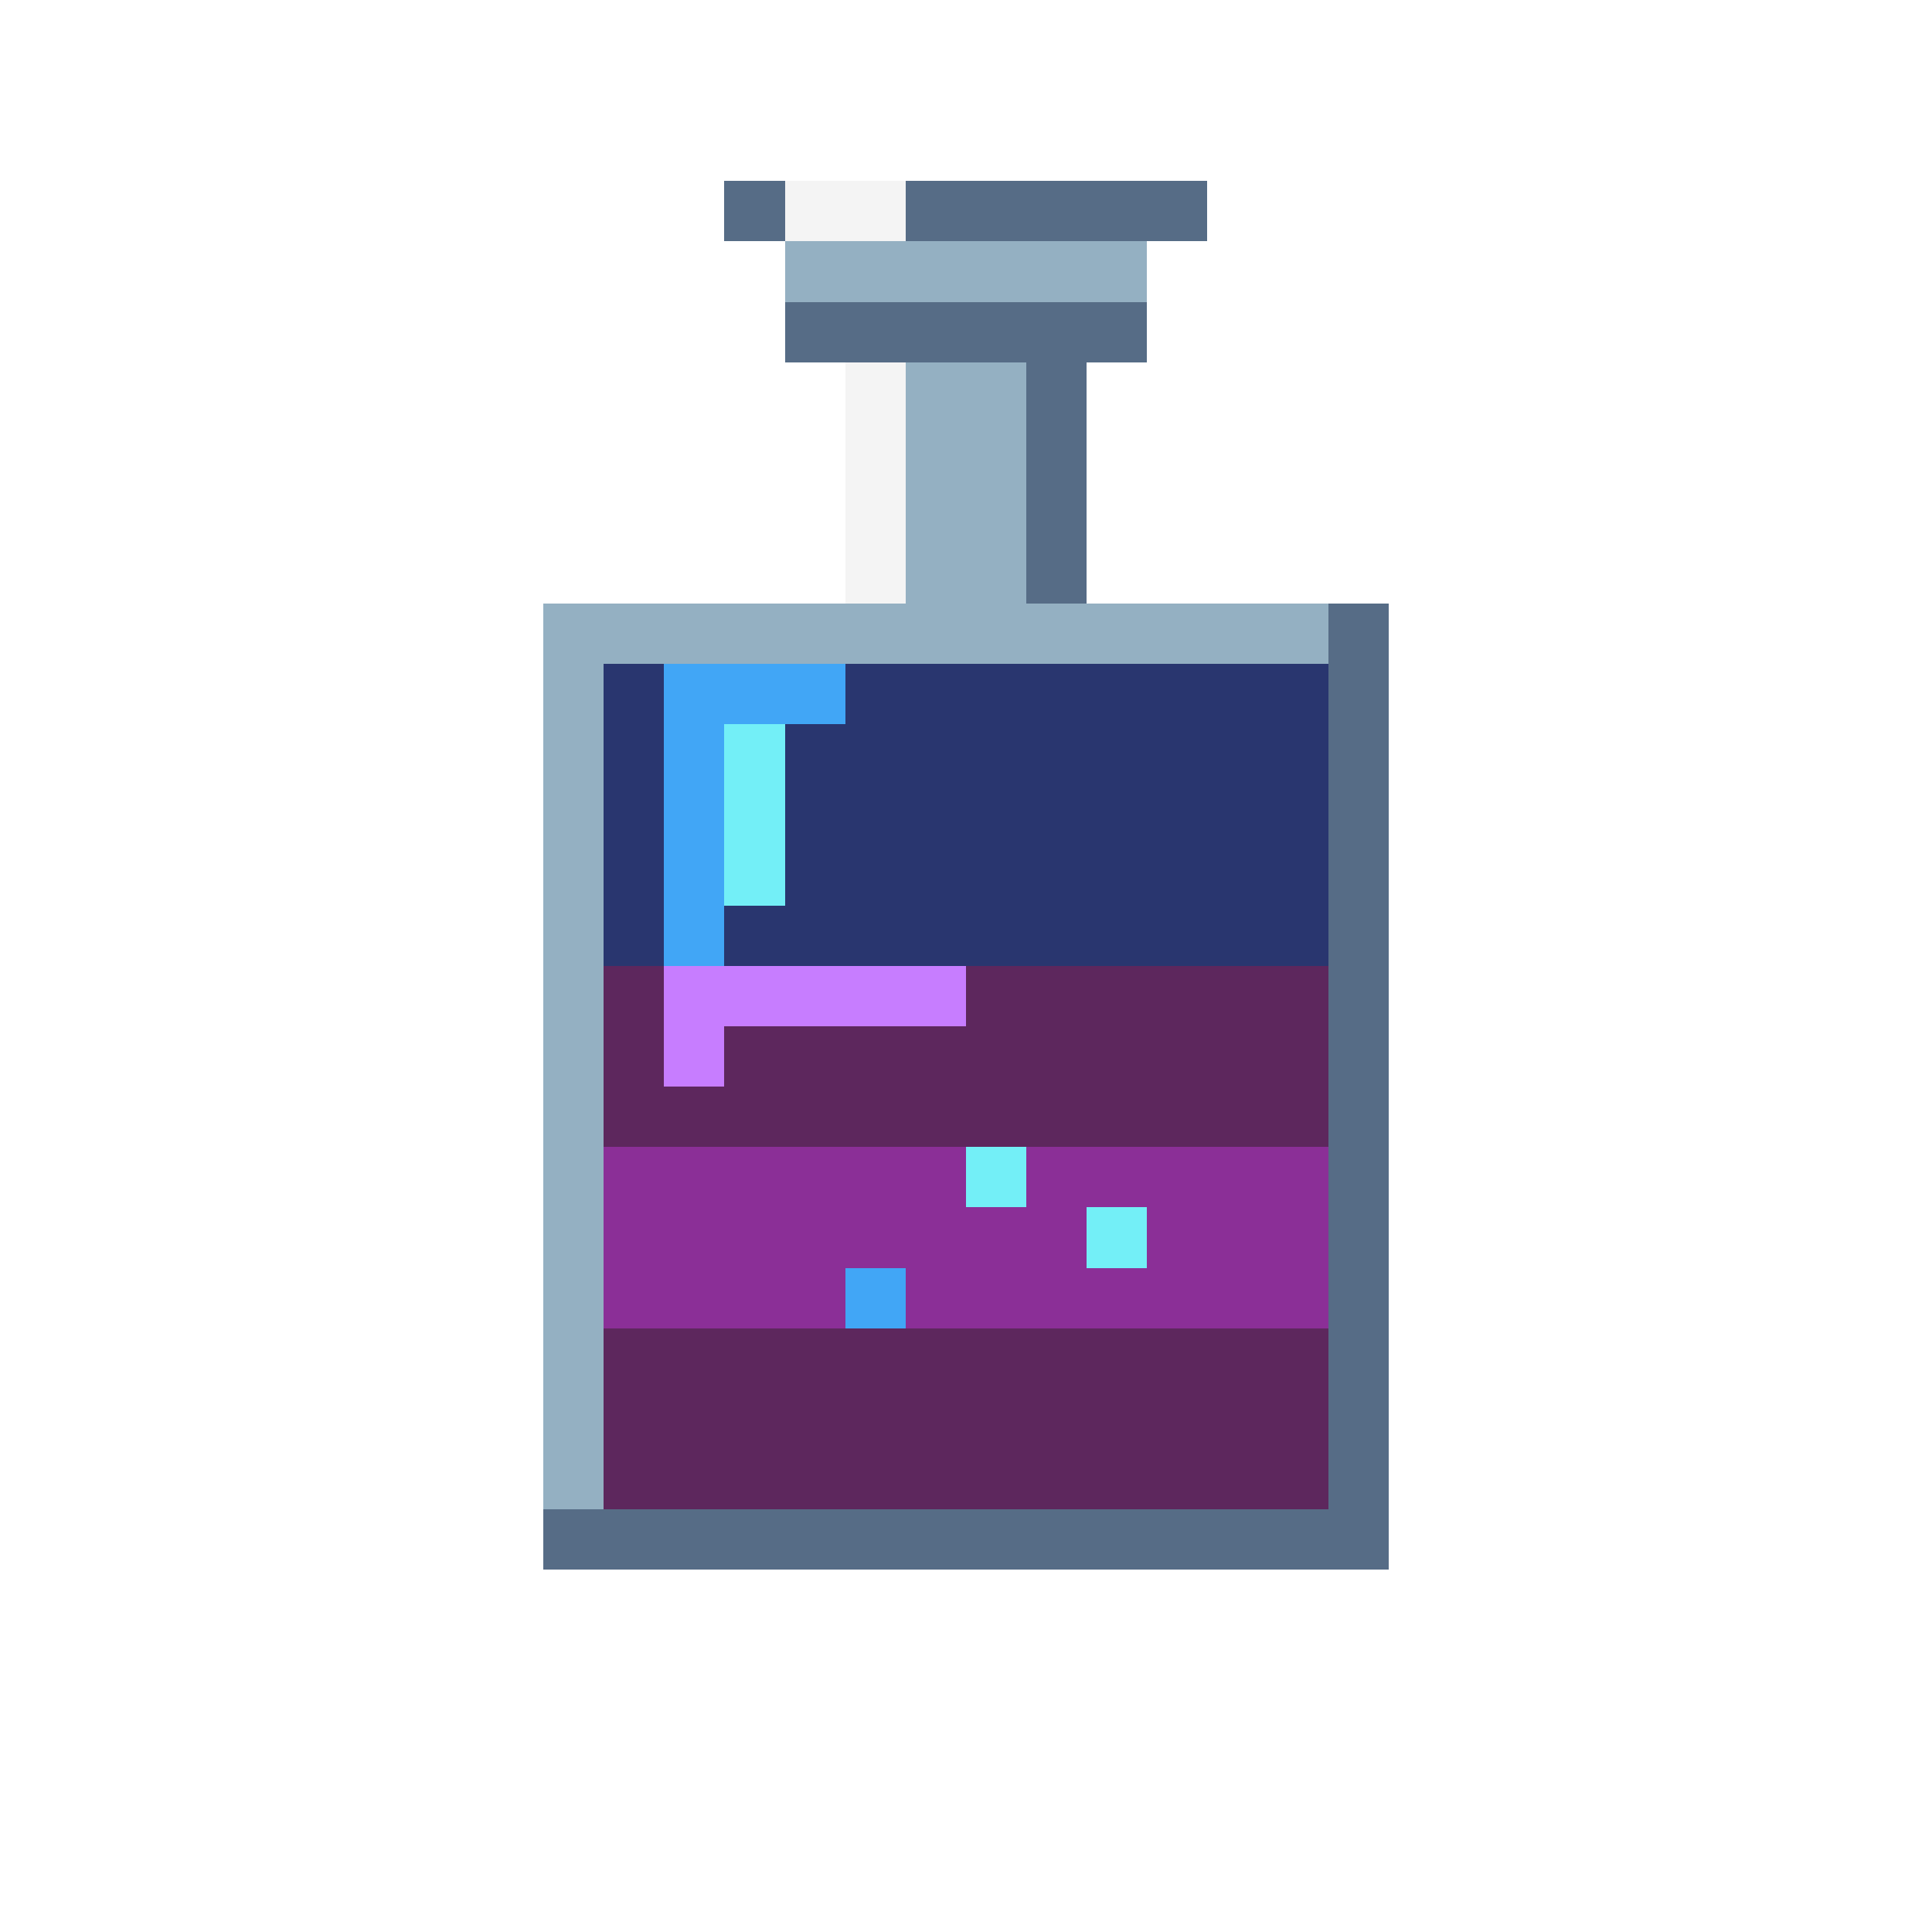
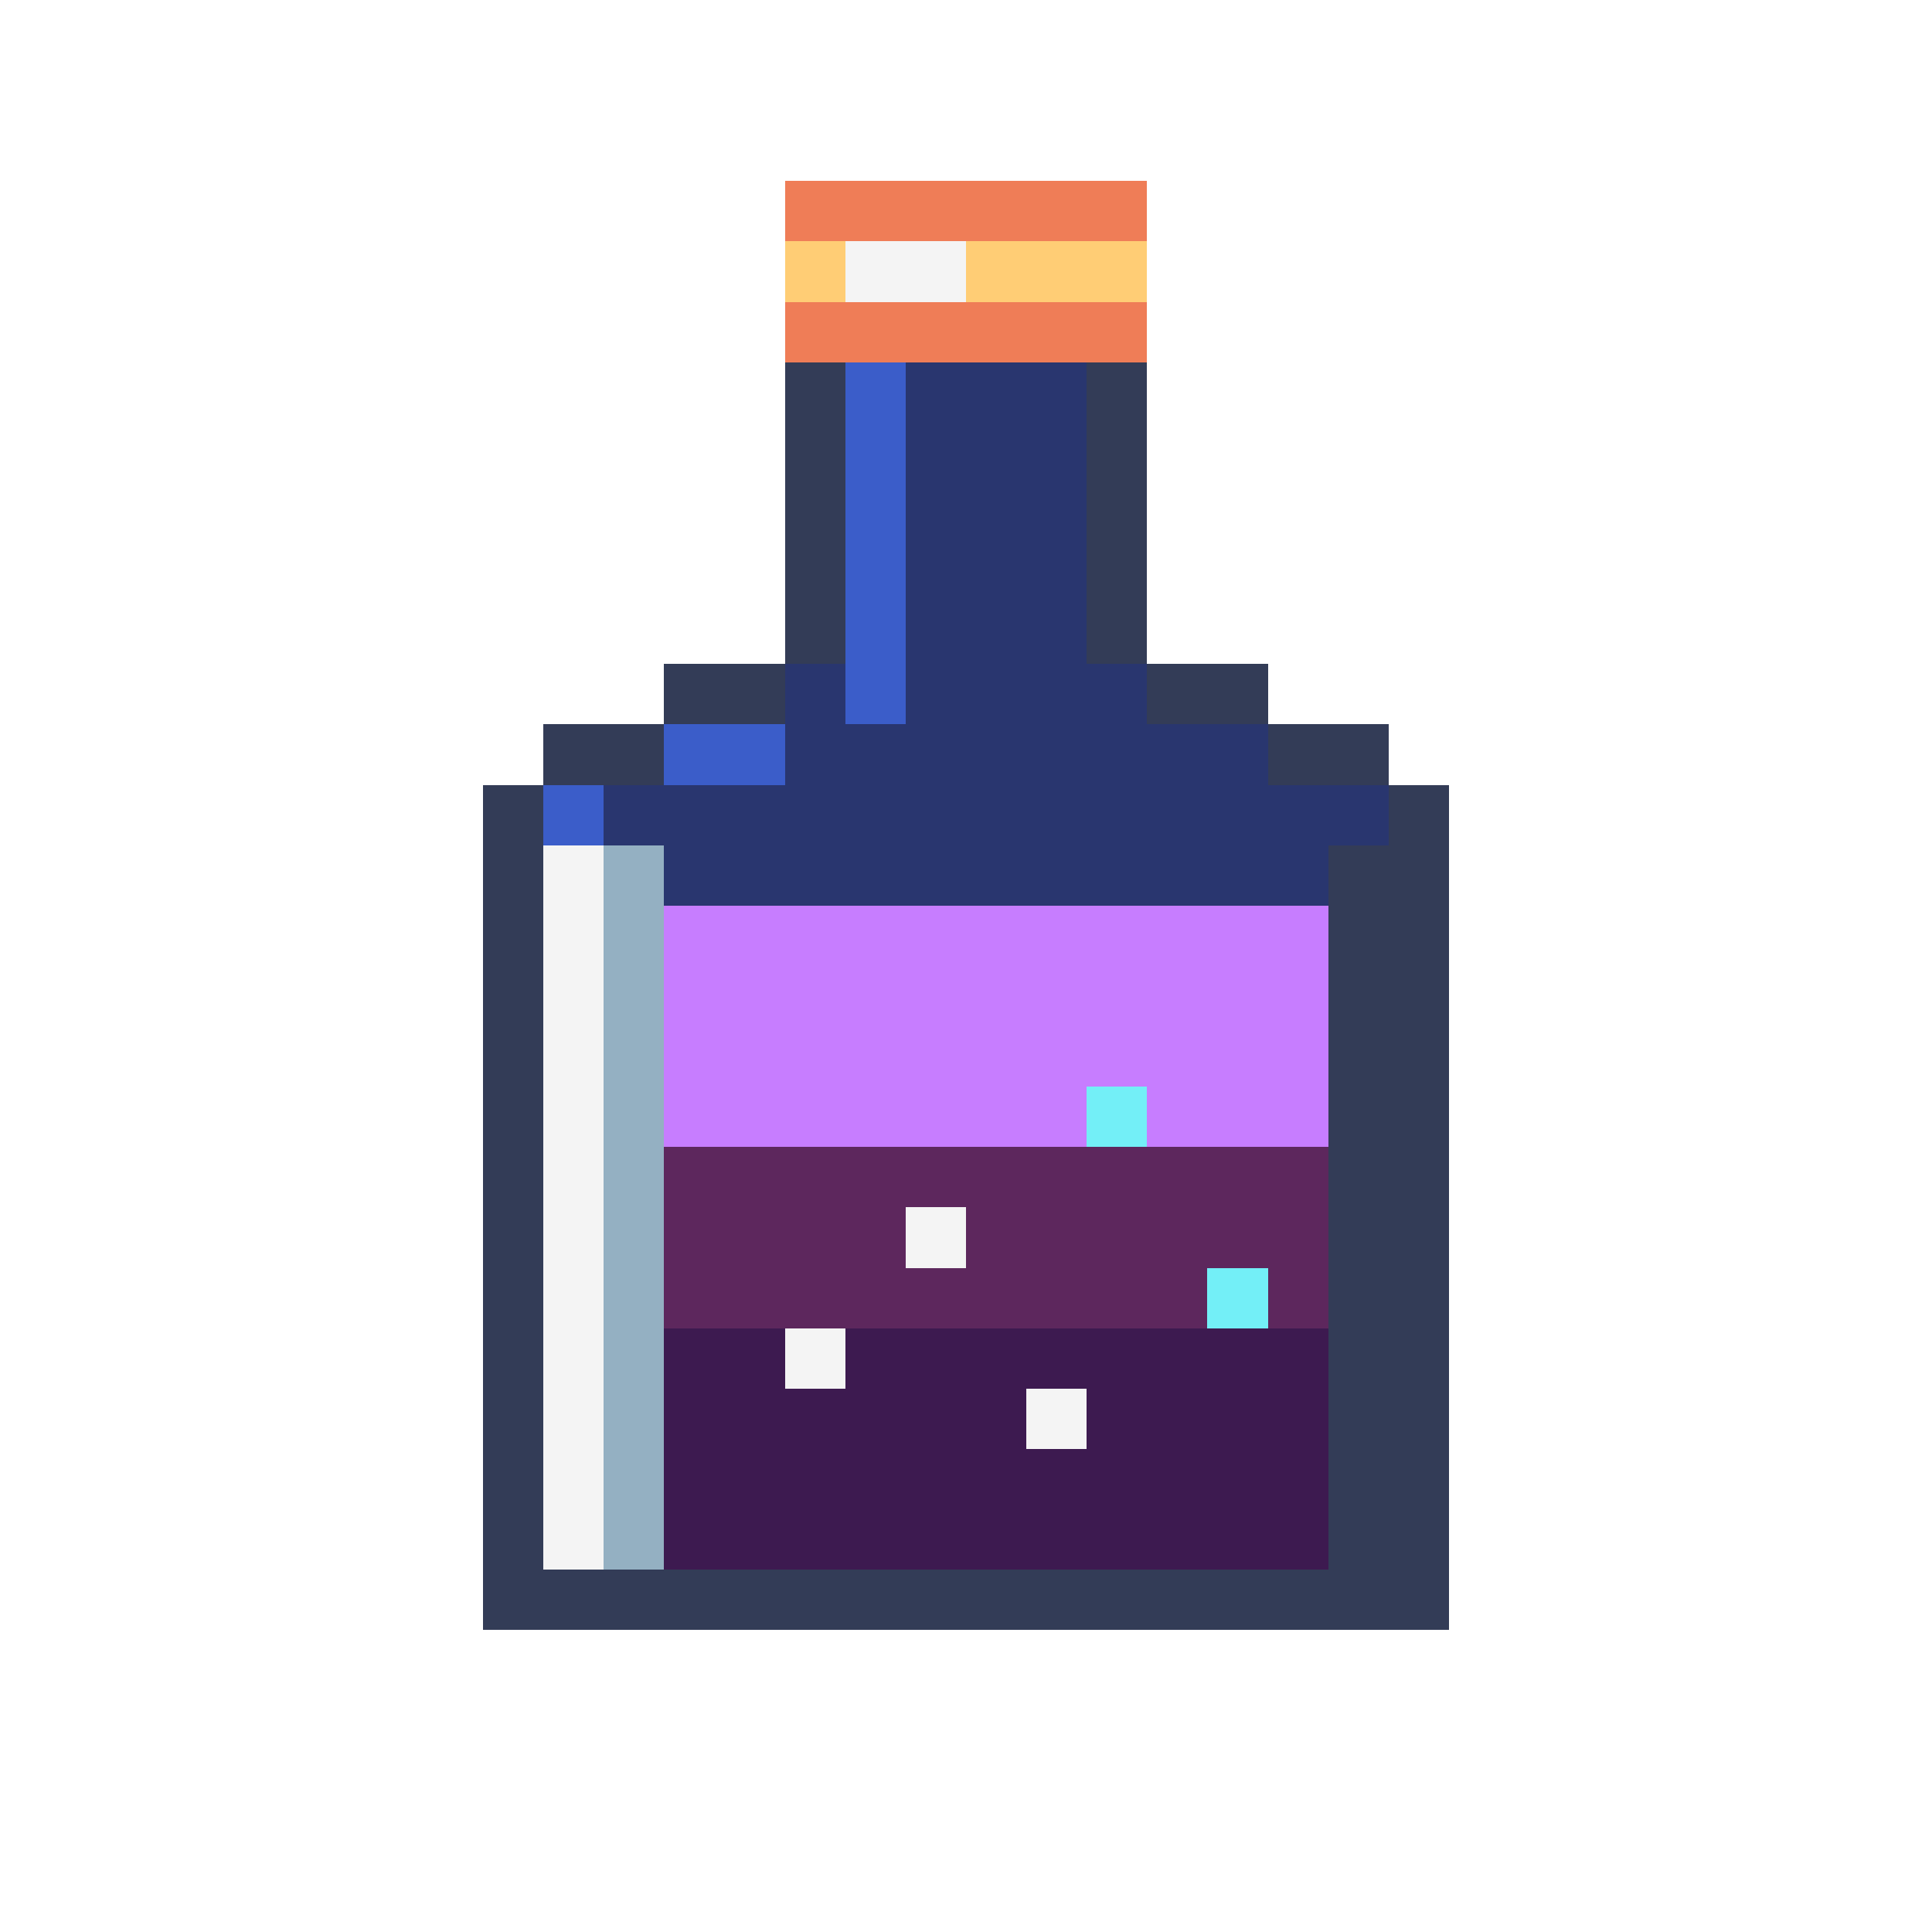
<svg xmlns="http://www.w3.org/2000/svg" width="32" height="32" viewBox="0 0 32 32" shape-rendering="crispEdges">
-   <path fill="#566c86" d="M12 3h1v1h-1zM15 3h5v1h-5zM13 5h6v1h-6zM17 6h1v1h-1zM17 7h1v1h-1zM17 8h1v1h-1zM17 9h1v1h-1zM22 10h1v1h-1zM22 11h1v1h-1zM22 12h1v1h-1zM22 13h1v1h-1zM22 14h1v1h-1zM22 15h1v1h-1zM22 16h1v1h-1zM22 17h1v1h-1zM22 18h1v1h-1zM22 19h1v1h-1zM22 20h1v1h-1zM22 21h1v1h-1zM22 22h1v1h-1zM22 23h1v1h-1zM22 24h1v1h-1zM9 25h14v1h-14z" />
-   <path fill="#f4f4f4" d="M13 3h2v1h-2zM14 6h1v1h-1zM14 7h1v1h-1zM14 8h1v1h-1zM14 9h1v1h-1z" />
-   <path fill="#94b0c2" d="M13 4h6v1h-6zM15 6h2v1h-2zM15 7h2v1h-2zM15 8h2v1h-2zM15 9h2v1h-2zM9 10h13v1h-13zM9 11h1v1h-1zM9 12h1v1h-1zM9 13h1v1h-1zM9 14h1v1h-1zM9 15h1v1h-1zM9 16h1v1h-1zM9 17h1v1h-1zM9 18h1v1h-1zM9 19h1v1h-1zM9 20h1v1h-1zM9 21h1v1h-1zM9 22h1v1h-1zM9 23h1v1h-1zM9 24h1v1h-1z" />
-   <path fill="#29366f" d="M10 11h1v1h-1zM14 11h8v1h-8zM10 12h1v1h-1zM13 12h9v1h-9zM10 13h1v1h-1zM13 13h9v1h-9zM10 14h1v1h-1zM13 14h9v1h-9zM10 15h1v1h-1zM12 15h10v1h-10z" />
-   <path fill="#41a6f6" d="M11 11h3v1h-3zM11 12h1v1h-1zM11 13h1v1h-1zM11 14h1v1h-1zM11 15h1v1h-1zM14 21h1v1h-1z" />
-   <path fill="#73eff7" d="M12 12h1v1h-1zM12 13h1v1h-1zM12 14h1v1h-1zM16 19h1v1h-1zM18 20h1v1h-1z" />
-   <path fill="#5d275d" d="M10 16h1v1h-1zM16 16h6v1h-6zM10 17h1v1h-1zM12 17h10v1h-10zM10 18h12v1h-12zM10 22h12v1h-12zM10 23h12v1h-12zM10 24h12v1h-12z" />
-   <path fill="#c77dff" d="M11 16h5v1h-5zM11 17h1v1h-1z" />
-   <path fill="#8b2f97" d="M10 19h6v1h-6zM17 19h5v1h-5zM10 20h8v1h-8zM19 20h3v1h-3zM10 21h4v1h-4zM15 21h7v1h-7z" />
+   <path fill="#ef7d57" d="M13 3h6v1h-6zM13 5h6v1h-6z" />
+   <path fill="#ffcd75" d="M13 4h1v1h-1zM16 4h3v1h-3z" />
+   <path fill="#f4f4f4" d="M14 4h2v1h-2zM9 14h1v1h-1zM9 15h1v1h-1zM9 16h1v1h-1zM9 17h1v1h-1zM9 18h1v1h-1zM9 19h1v1h-1zM9 20h1v1h-1zM15 20h1v1h-1zM9 21h1v1h-1zM9 22h1v1h-1zM13 22h1v1h-1zM9 23h1v1h-1zM17 23h1v1h-1zM9 24h1v1h-1zM9 25h1v1h-1z" />
+   <path fill="#333c57" d="M13 6h1v1h-1zM18 6h1v1h-1zM13 7h1v1h-1zM18 7h1v1h-1zM13 8h1v1h-1zM18 8h1v1h-1zM13 9h1v1h-1zM18 9h1v1h-1zM13 10h1v1h-1zM18 10h1v1h-1zM11 11h2v1h-2zM19 11h2v1h-2zM9 12h2v1h-2zM21 12h2v1h-2zM8 13h1v1h-1zM23 13h1v1h-1zM8 14h1v1h-1zM22 14h2v1h-2zM8 15h1v1h-1zM22 15h2v1h-2zM8 16h1v1h-1zM22 16h2v1h-2zM8 17h1v1h-1zM22 17h2v1h-2zM8 18h1v1h-1zM22 18h2v1h-2zM8 19h1v1h-1zM22 19h2v1h-2zM8 20h1v1h-1zM22 20h2v1h-2zM8 21h1v1h-1zM22 21h2v1h-2zM8 22h1v1h-1zM22 22h2v1h-2zM8 23h1v1h-1zM22 23h2v1h-2zM8 24h1v1h-1zM22 24h2v1h-2zM8 25h1v1h-1zM22 25h2v1h-2zM8 26h16v1h-16z" />
+   <path fill="#3b5dc9" d="M14 6h1v1h-1zM14 7h1v1h-1zM14 8h1v1h-1zM14 9h1v1h-1zM14 10h1v1h-1zM14 11h1v1h-1zM11 12h2v1h-2zM9 13h1v1h-1z" />
+   <path fill="#29366f" d="M15 6h3v1h-3zM15 7h3v1h-3zM15 8h3v1h-3zM15 9h3v1h-3zM15 10h3v1h-3zM13 11h1v1h-1zM15 11h4v1h-4zM13 12h8v1h-8zM10 13h13v1h-13zM11 14h11v1h-11z" />
+   <path fill="#94b0c2" d="M10 14h1v1h-1zM10 15h1v1h-1zM10 16h1v1h-1zM10 17h1v1h-1zM10 18h1v1h-1zM10 19h1v1h-1zM10 20h1v1h-1zM10 21h1v1h-1zM10 22h1v1h-1zM10 23h1v1h-1zM10 24h1v1h-1zM10 25h1v1h-1z" />
+   <path fill="#c77dff" d="M11 15h11v1h-11zM11 16h11v1h-11zM11 17h11v1h-11zM11 18h7v1h-7zM19 18h3v1h-3z" />
+   <path fill="#73eff7" d="M18 18h1v1h-1zM20 21h1v1h-1z" />
+   <path fill="#5d275d" d="M11 19h11v1h-11zM11 20h4v1h-4zM16 20h6v1h-6zM11 21h9v1h-9zM21 21h1v1h-1z" />
+   <path fill="#3d1a50" d="M11 22h2v1h-2zM14 22h8v1h-8zM11 23h6v1h-6zM18 23h4v1h-4zM11 24h11v1h-11zM11 25h11v1h-11z" />
</svg>
